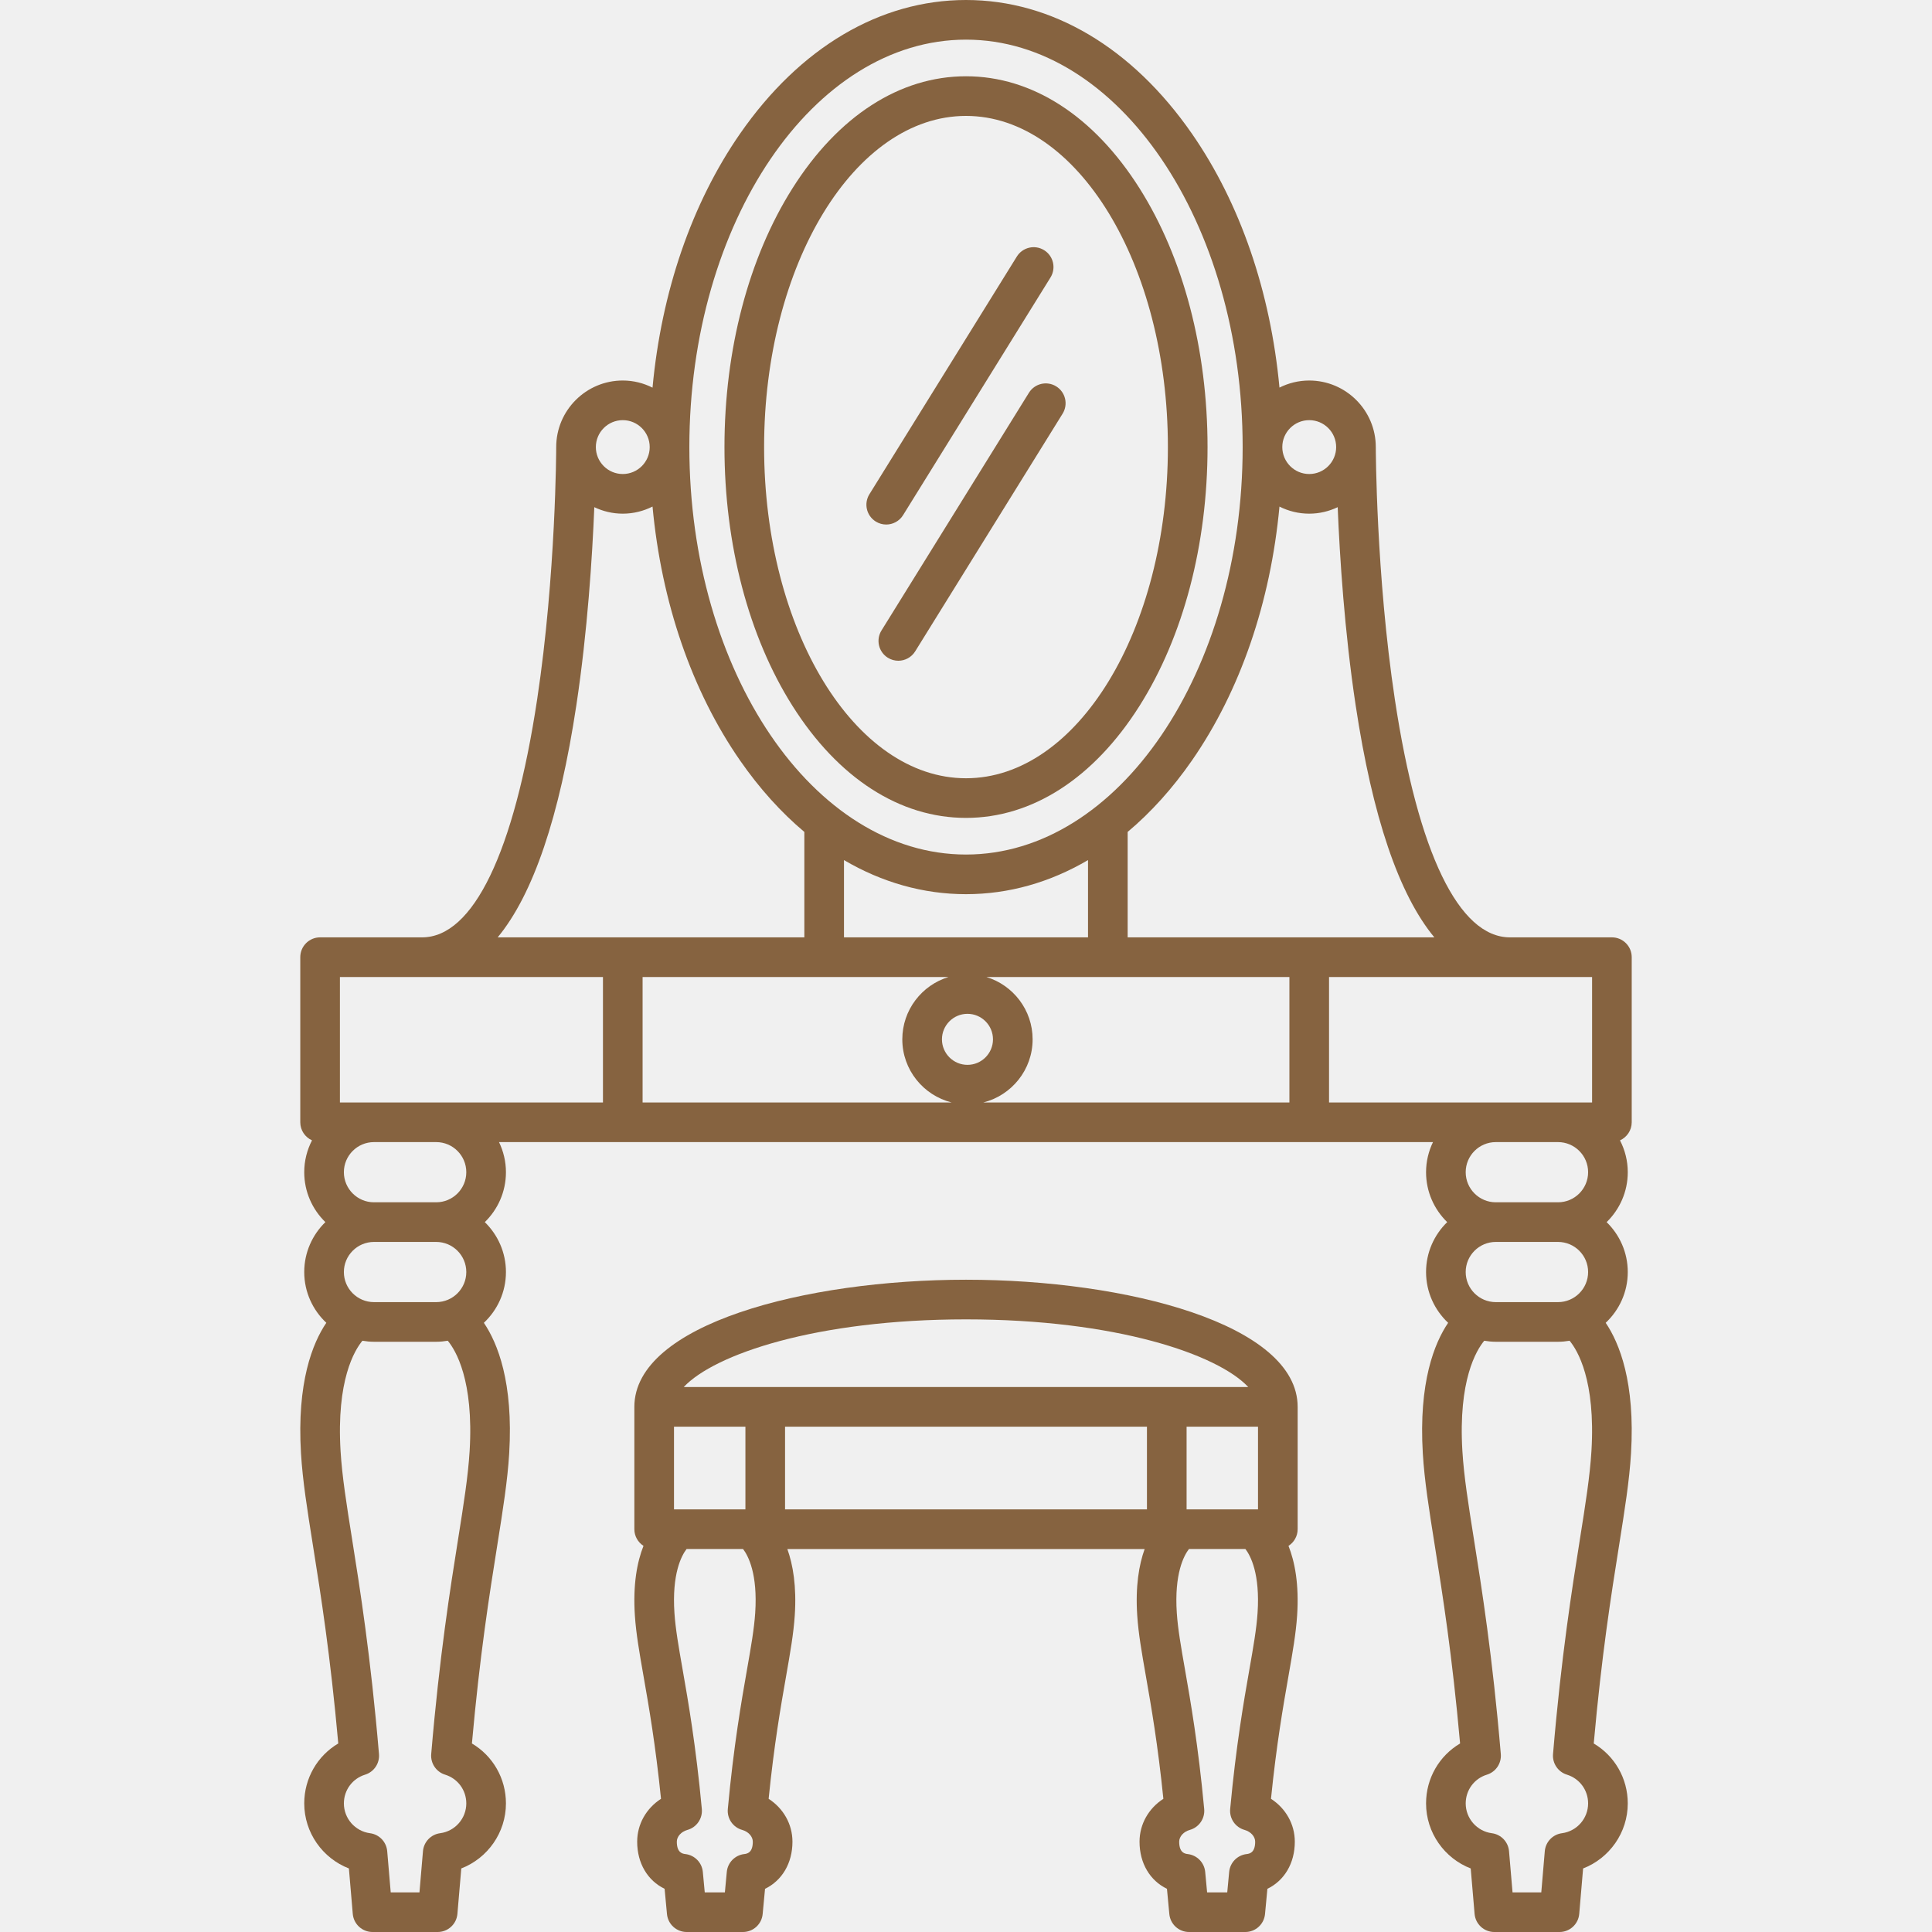
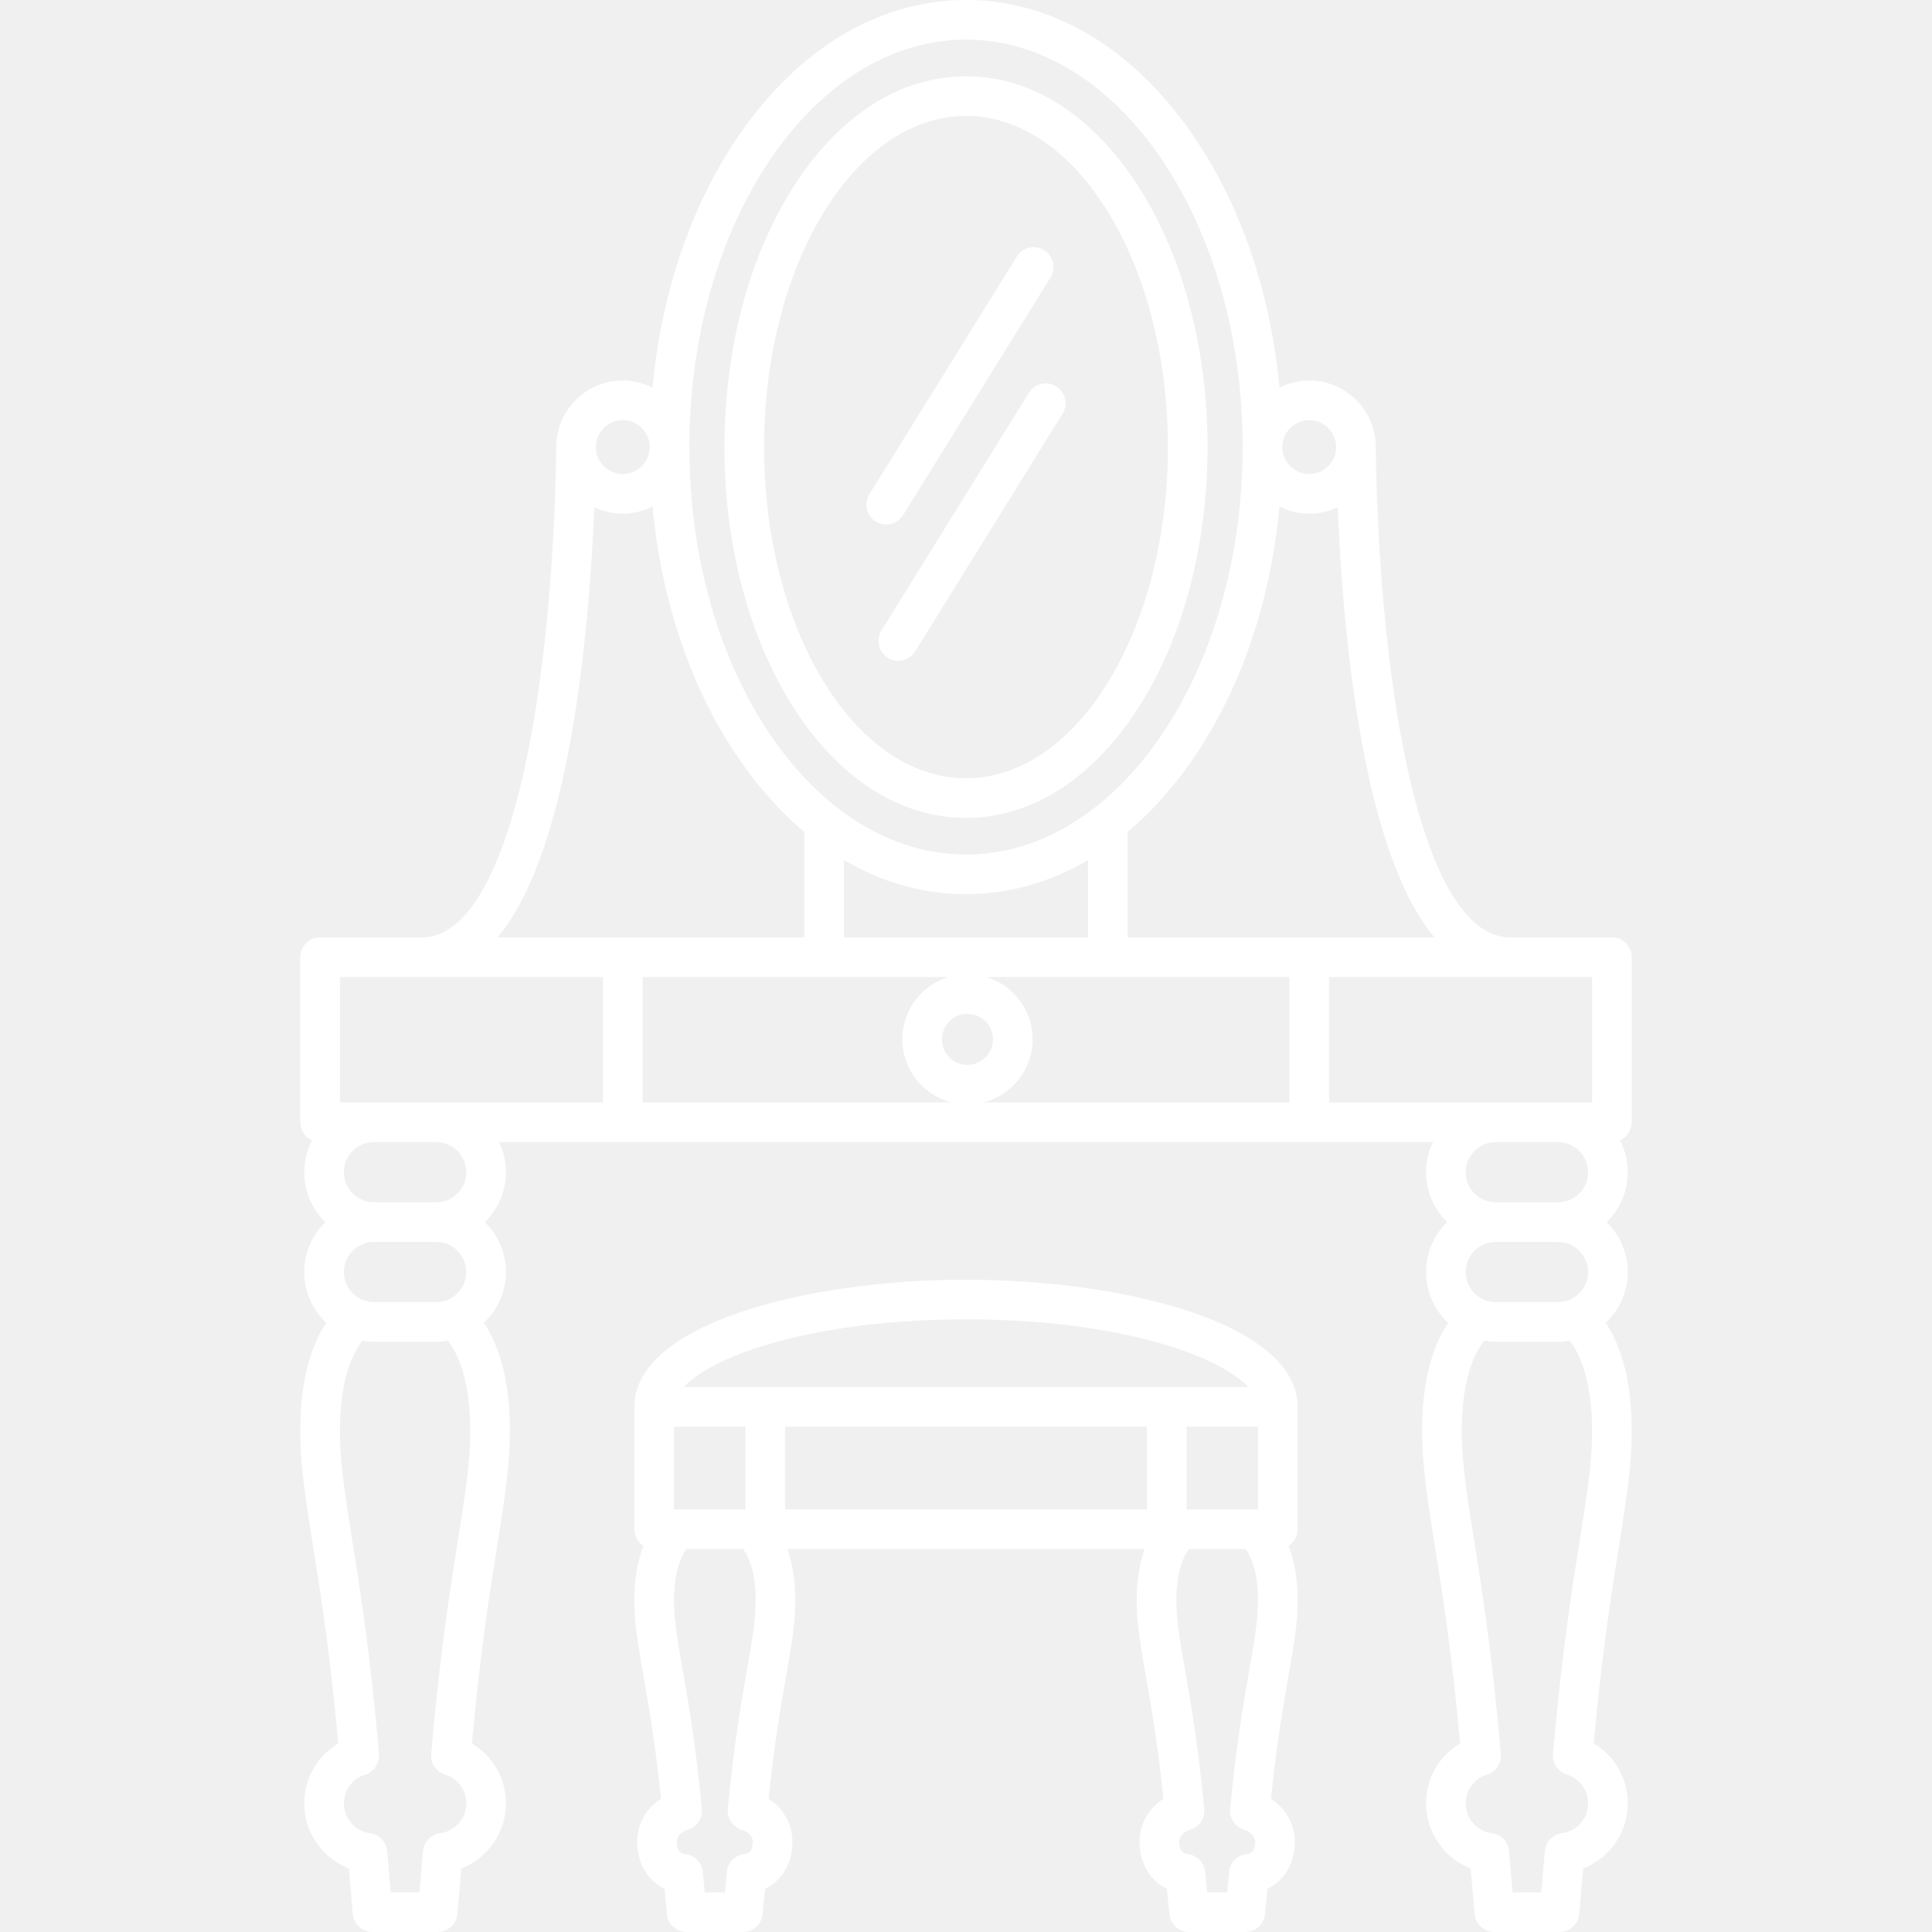
- <svg xmlns="http://www.w3.org/2000/svg" fill="#866340" height="200px" width="200px" version="1.1" id="Capa_1" viewBox="0 0 438.629 438.629" xml:space="preserve">
+ <svg xmlns="http://www.w3.org/2000/svg" fill="#ffffff" height="200px" width="200px" version="1.1" id="Capa_1" viewBox="0 0 438.629 438.629" xml:space="preserve">
  <g id="SVGRepo_bgCarrier" stroke-width="0" />
  <g id="SVGRepo_tracerCarrier" stroke-linecap="round" stroke-linejoin="round" />
  <g id="SVGRepo_iconCarrier">
    <g>
      <g>
        <g>
          <path d="M201.2,119.086c-0.81,0-1.629-0.218-2.368-0.676c-2.112-1.31-2.762-4.084-1.452-6.196l33.473-53.965 c1.31-2.111,4.084-2.762,6.196-1.452c2.112,1.31,2.762,4.084,1.452,6.196l-33.473,53.965 C204.176,118.331,202.705,119.086,201.2,119.086z" />
        </g>
        <g>
          <path d="M203.947,150.011c-0.81,0-1.629-0.218-2.368-0.676c-2.112-1.31-2.762-4.084-1.452-6.196L233.6,89.173 c1.309-2.111,4.083-2.761,6.196-1.452c2.112,1.31,2.762,4.084,1.452,6.196l-33.473,53.965 C206.923,149.255,205.452,150.011,203.947,150.011z" />
        </g>
      </g>
      <g>
        <path d="M370.456,254.795v-37.483c0-2.485-2.015-4.5-4.5-4.5h-23.152c-11.58,0-20.856-19.175-26.121-53.992 c-4.277-28.291-4.331-57.03-4.331-57.317v0c-0.001-8.334-6.781-15.113-15.115-15.113c-2.429,0-4.721,0.585-6.755,1.608 c-2.023-21.714-8.894-41.822-19.876-57.651C257.027,10.777,238.811,0,219.314,0c-19.497,0-37.712,10.777-51.291,30.346 c-10.985,15.832-17.855,35.944-19.877,57.664c-2.035-1.027-4.324-1.621-6.755-1.621c-8.334,0-15.114,6.78-15.114,15.114 c0,0.286-0.049,28.942-4.318,57.233c-5.262,34.871-14.543,54.076-26.133,54.076H72.673c-2.485,0-4.5,2.015-4.5,4.5v37.483 c0,1.83,1.096,3.397,2.664,4.101c-1.121,2.17-1.765,4.625-1.765,7.232c0,4.441,1.844,8.455,4.8,11.333 c-2.955,2.878-4.8,6.892-4.8,11.332c0,4.545,1.936,8.637,5.014,11.527c-3.104,4.581-6.723,13.497-5.75,29.653 c0.372,6.183,1.407,12.689,2.718,20.925c1.767,11.102,3.945,24.785,5.745,44.927c-4.733,2.8-7.726,7.903-7.726,13.611 c0,6.64,4.164,12.455,10.138,14.764l0.879,10.313c0.199,2.328,2.147,4.117,4.484,4.117h14.791c2.336,0,4.284-1.788,4.483-4.115 c0,0,0.331-3.856,0.88-10.315c5.974-2.309,10.138-8.124,10.138-14.763c0-5.707-2.992-10.81-7.724-13.61 c1.799-20.152,3.978-33.838,5.746-44.942c1.31-8.229,2.345-14.73,2.717-20.909c0.973-16.157-2.647-25.072-5.752-29.654 c3.077-2.89,5.013-6.983,5.013-11.527c0-4.441-1.844-8.455-4.799-11.332c2.955-2.878,4.799-6.892,4.799-11.333 c0-2.449-0.575-4.761-1.572-6.832h212.041c-0.997,2.072-1.572,4.384-1.572,6.832c0,4.441,1.844,8.455,4.8,11.333 c-2.956,2.878-4.8,6.892-4.8,11.332c0,4.545,1.936,8.637,5.014,11.527c-3.104,4.581-6.723,13.497-5.75,29.653 c0.372,6.183,1.407,12.689,2.718,20.925c1.767,11.102,3.945,24.785,5.745,44.927c-4.733,2.8-7.726,7.903-7.726,13.611 c0,6.64,4.164,12.455,10.138,14.764l0.879,10.313c0.199,2.328,2.147,4.117,4.484,4.117h14.791c2.336,0,4.284-1.788,4.483-4.115 c0,0,0.331-3.856,0.88-10.315c5.974-2.309,10.138-8.124,10.138-14.763c0-5.707-2.992-10.81-7.724-13.61 c1.799-20.152,3.978-33.838,5.746-44.942c1.31-8.229,2.345-14.73,2.717-20.909c0.973-16.157-2.647-25.072-5.751-29.654 c3.077-2.89,5.013-6.983,5.013-11.527c0-4.441-1.844-8.455-4.799-11.332c2.956-2.878,4.799-6.892,4.799-11.333 c0-2.606-0.644-5.061-1.765-7.231C369.36,258.193,370.456,256.625,370.456,254.795z M297.238,95.389 c3.372,0,6.115,2.743,6.115,6.114c0,3.372-2.743,6.115-6.115,6.115c-3.372,0-6.114-2.743-6.114-6.115 C291.124,98.132,293.866,95.389,297.238,95.389z M297.238,116.619c2.314,0,4.5-0.538,6.462-1.472 c0.463,11.308,1.544,28.177,4.072,44.932c3.83,25.38,9.815,42.996,17.871,52.733h-69.627v-23.936 c5.275-4.434,10.179-9.856,14.59-16.214c10.983-15.828,17.853-35.936,19.876-57.65 C292.516,116.036,294.809,116.619,297.238,116.619z M219.314,9c34.634,0,62.81,41.497,62.81,92.504 c0,51.007-28.176,92.505-62.81,92.505c-34.632,0-62.808-41.497-62.808-92.505C156.506,50.497,184.681,9,219.314,9z M247.016,195.267v17.546h-55.403v-17.545c8.643,5.078,18.013,7.741,27.701,7.741 C229.002,203.008,238.372,200.345,247.016,195.267z M141.391,95.389c3.372,0,6.115,2.743,6.115,6.114 c0,3.372-2.743,6.115-6.115,6.115c-3.372,0-6.114-2.743-6.114-6.115C135.277,98.132,138.019,95.389,141.391,95.389z M130.857,160.079c2.528-16.755,3.609-33.625,4.072-44.932c1.962,0.934,4.148,1.472,6.462,1.472c2.431,0,4.72-0.591,6.756-1.616 c2.022,21.717,8.892,41.829,19.876,57.659c4.412,6.358,9.315,11.781,14.59,16.215v23.936h-69.624 C121.044,203.073,127.028,185.457,130.857,160.079z M106.621,329.433c-0.346,5.74-1.351,12.049-2.622,20.036 c-1.782,11.197-4.223,26.532-6.1,48.761c-0.178,2.107,1.135,4.054,3.156,4.678c2.878,0.889,4.811,3.513,4.811,6.529 c0,3.413-2.552,6.321-5.937,6.764c-2.098,0.274-3.721,1.973-3.9,4.081c-0.329,3.873-0.6,7.053-0.796,9.349h-6.527l-0.797-9.35 c-0.18-2.107-1.803-3.805-3.9-4.079c-3.384-0.443-5.936-3.351-5.936-6.764c0-3.016,1.934-5.64,4.813-6.528 c2.021-0.624,3.334-2.571,3.156-4.679c-1.877-22.218-4.317-37.55-6.099-48.745c-1.272-7.993-2.277-14.307-2.623-20.051 c-0.968-16.089,3.175-22.891,4.964-25.043c0.855,0.143,1.728,0.236,2.624,0.236h14.128c0.895,0,1.768-0.092,2.622-0.236 C103.445,306.542,107.589,313.344,106.621,329.433z M78.072,288.793c0-3.768,3.066-6.832,6.834-6.832h14.128 c3.767,0,6.832,3.065,6.832,6.832s-3.065,6.833-6.832,6.833H84.906C81.137,295.626,78.072,292.561,78.072,288.793z M105.866,266.128c0,3.768-3.065,6.833-6.832,6.833H84.906c-3.768,0-6.834-3.065-6.834-6.833s3.066-6.832,6.834-6.832h14.128 C102.8,259.295,105.866,262.36,105.866,266.128z M136.891,250.295H77.173v-28.483h59.718V250.295z M145.891,250.295v-28.483 h69.465c-6.07,1.844-10.502,7.488-10.502,14.153c0,6.911,4.771,12.714,11.187,14.33H145.891z M213.855,235.965 c0-3.194,2.599-5.793,5.793-5.793c3.194,0,5.792,2.599,5.792,5.793c0,3.194-2.599,5.793-5.792,5.793 C216.454,241.758,213.855,239.159,213.855,235.965z M292.738,250.295h-69.485c6.416-1.616,11.187-7.419,11.187-14.33 c0-6.665-4.432-12.309-10.501-14.153h68.799V250.295z M361.311,329.433c-0.346,5.74-1.351,12.049-2.622,20.036 c-1.782,11.197-4.223,26.532-6.1,48.761c-0.178,2.107,1.135,4.054,3.156,4.678c2.877,0.889,4.811,3.513,4.811,6.529 c0,3.413-2.552,6.321-5.936,6.764c-2.098,0.274-3.721,1.973-3.9,4.081c-0.329,3.873-0.6,7.053-0.796,9.349h-6.527l-0.797-9.35 c-0.18-2.107-1.803-3.805-3.9-4.079c-3.384-0.443-5.936-3.351-5.936-6.764c0-3.016,1.934-5.64,4.813-6.528 c2.021-0.624,3.335-2.571,3.156-4.679c-1.877-22.218-4.317-37.55-6.099-48.745c-1.272-7.993-2.277-14.307-2.623-20.051 c-0.968-16.089,3.175-22.891,4.964-25.043c0.855,0.143,1.728,0.236,2.624,0.236h14.128c0.895,0,1.767-0.092,2.623-0.236 C358.134,306.542,362.279,313.344,361.311,329.433z M339.595,281.961h14.128c3.767,0,6.832,3.065,6.832,6.832 s-3.065,6.833-6.832,6.833h-14.128c-3.768,0-6.834-3.065-6.834-6.833S335.827,281.961,339.595,281.961z M332.761,266.128 c0-3.768,3.066-6.832,6.834-6.832h14.128c3.767,0,6.832,3.065,6.832,6.832s-3.065,6.833-6.832,6.833h-14.128 C335.827,272.961,332.761,269.895,332.761,266.128z M361.456,250.295h-59.718v-28.483h59.718V250.295z" />
        <g>
          <g>
            <path d="M219.316,185.691c-15.045,0-29.038-9.034-39.399-25.437c-9.956-15.761-15.439-36.625-15.439-58.751 c0-22.125,5.483-42.989,15.439-58.75c10.361-16.403,24.354-25.437,39.399-25.437c15.044,0,29.036,9.034,39.397,25.437 c9.956,15.761,15.439,36.625,15.439,58.75c0,22.125-5.483,42.99-15.439,58.751C248.352,176.657,234.36,185.691,219.316,185.691z M219.316,26.317c-25.275,0-45.838,33.729-45.838,75.187c0,41.459,20.563,75.187,45.838,75.187 c25.274,0,45.836-33.729,45.836-75.187C265.152,60.046,244.59,26.317,219.316,26.317z" />
          </g>
        </g>
        <path d="M294.61,347.181v-27.777c0-18.747-38.794-28.863-75.295-28.863s-75.295,10.116-75.295,28.863v27.777 c0,1.59,0.83,2.98,2.075,3.781c-1.425,3.593-2.428,8.698-1.956,15.823c0.272,4.103,1.018,8.358,1.963,13.746 c1.219,6.955,2.714,15.48,3.97,27.859c-3.339,2.159-5.411,5.746-5.411,9.745c0,4.901,2.391,8.839,6.226,10.688l0.538,5.729 c0.218,2.312,2.158,4.079,4.48,4.079h12.765c2.321,0,4.262-1.766,4.48-4.077l0.539-5.731c3.833-1.849,6.225-5.787,6.225-10.688 c0-3.999-2.07-7.585-5.409-9.745c1.255-12.385,2.751-20.913,3.97-27.87c0.944-5.383,1.69-9.635,1.962-13.735 c0.441-6.662-0.408-11.558-1.684-15.103h81.122c-1.277,3.545-2.126,8.441-1.684,15.103c0.272,4.103,1.018,8.358,1.963,13.746 c1.219,6.955,2.714,15.48,3.97,27.859c-3.339,2.159-5.411,5.746-5.411,9.745c0,4.901,2.391,8.839,6.226,10.688l0.538,5.729 c0.218,2.312,2.158,4.079,4.48,4.079h12.765c2.321,0,4.262-1.766,4.48-4.077l0.539-5.731c3.834-1.849,6.225-5.787,6.225-10.688 c0-3.999-2.07-7.585-5.409-9.745c1.255-12.385,2.751-20.913,3.97-27.87c0.944-5.383,1.69-9.635,1.962-13.735 c0.472-7.125-0.532-12.229-1.957-15.822C293.78,350.162,294.61,348.772,294.61,347.181z M178.234,342.681v-18.777h82.162v18.777 H178.234z M153.02,342.681v-18.777h16.214v18.777H153.02z M269.396,342.681v-18.777h16.214v18.777H269.396z M219.315,299.541 c34.003,0,57.124,7.928,64.083,15.363H155.232C162.191,307.469,185.312,299.541,219.315,299.541z M171.457,366.189 c-0.24,3.618-0.949,7.66-1.847,12.777c-1.277,7.285-3.027,17.262-4.373,31.738c-0.201,2.164,1.172,4.162,3.265,4.749 c1.419,0.398,2.411,1.501,2.411,2.681c0,2.571-1.37,2.733-1.955,2.803c-2.106,0.25-3.752,1.938-3.95,4.049l-0.436,4.643h-4.571 l-0.436-4.644c-0.198-2.112-1.844-3.798-3.95-4.048c-0.585-0.069-1.955-0.232-1.955-2.803c0-1.18,0.992-2.283,2.412-2.681 c2.093-0.587,3.467-2.586,3.266-4.75c-1.346-14.469-3.095-24.444-4.372-31.728c-0.898-5.122-1.607-9.167-1.847-12.787 c-0.59-8.893,1.588-12.983,2.758-14.508h12.821C169.868,353.205,172.047,357.295,171.457,366.189z M285.51,366.189 c-0.24,3.618-0.949,7.66-1.847,12.777c-1.277,7.285-3.027,17.262-4.372,31.738c-0.201,2.164,1.172,4.162,3.265,4.749 c1.419,0.398,2.411,1.501,2.411,2.681c0,2.571-1.37,2.733-1.955,2.803c-2.107,0.25-3.753,1.938-3.95,4.049l-0.436,4.643h-4.571 l-0.436-4.644c-0.198-2.112-1.844-3.798-3.95-4.048c-0.585-0.069-1.955-0.232-1.955-2.803c0-1.18,0.992-2.283,2.412-2.681 c2.093-0.587,3.467-2.586,3.266-4.75c-1.346-14.469-3.095-24.444-4.372-31.728c-0.898-5.122-1.607-9.167-1.847-12.787 c-0.59-8.893,1.588-12.983,2.758-14.508h12.821C283.921,353.205,286.1,357.295,285.51,366.189z" />
      </g>
    </g>
  </g>
</svg>
